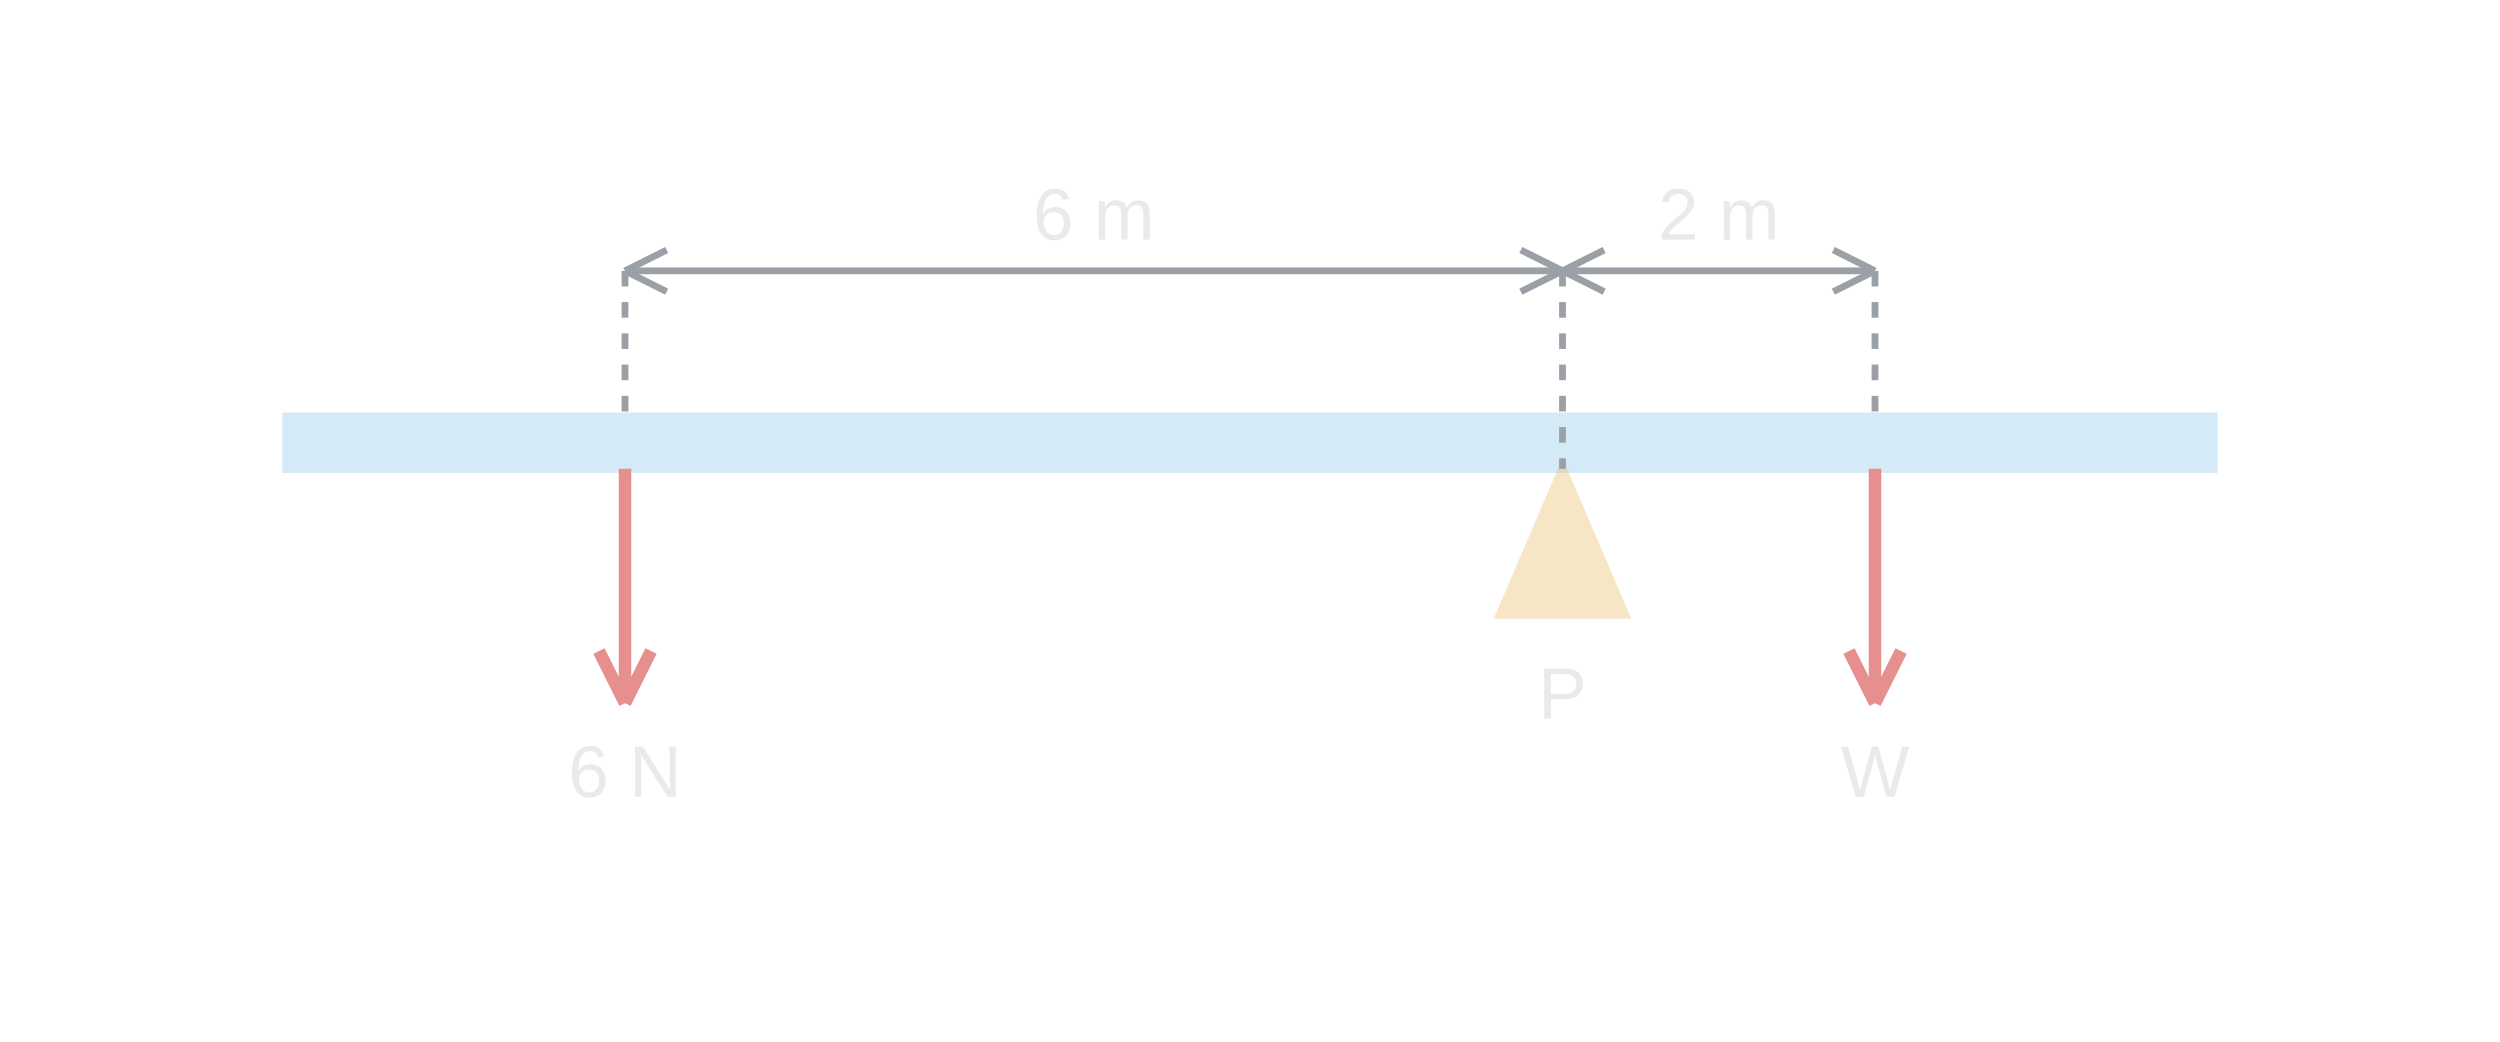
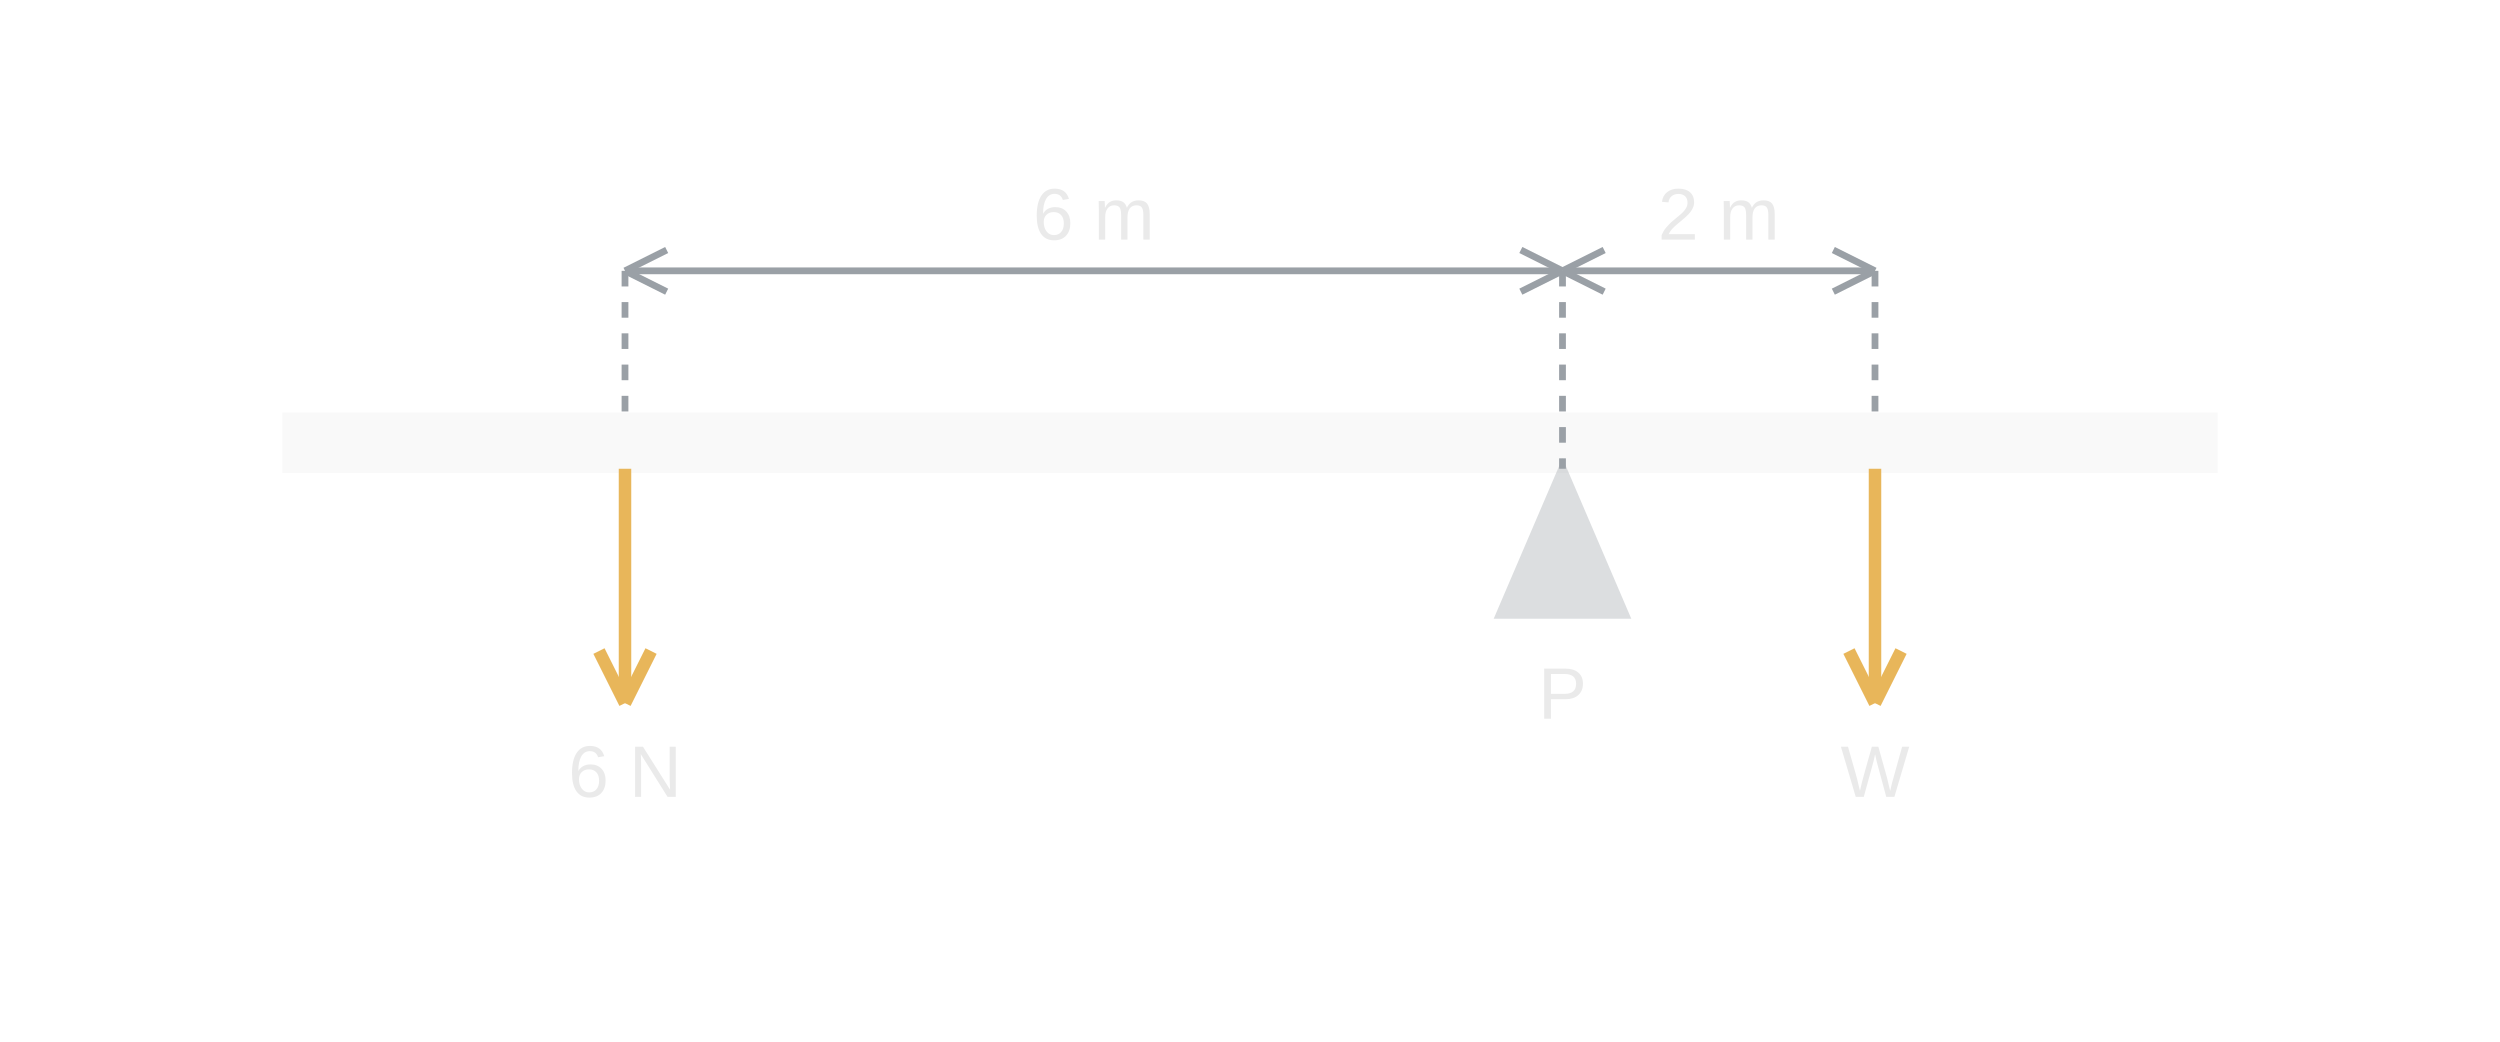
<svg xmlns="http://www.w3.org/2000/svg" viewBox="0 0 480 200" font-family="Segoe UI, Arial, sans-serif">
  <style>
    text { fill:#EAEAEA; }
-     .beam { fill:#6FB7E0; opacity:0.30; stroke:#6FB7E0; stroke-width:1.6; }
-     .pivot { fill:#E8B65A; opacity:0.35; stroke:#E8B65A; stroke-width:1.6; }
-     .force { stroke:#E58F8F; stroke-width:2.4; fill:none; }
+     .beam { fill:#EAEAEA; opacity:0.30; stroke:#EAEAEA; stroke-width:1.6; }
+     .pivot { fill:#9AA0A6; opacity:0.35; stroke:#9AA0A6; stroke-width:1.6; }
+     .force { stroke:#E8B65A; stroke-width:2.4; fill:none; }
    .dim { stroke:#9AA0A6; stroke-width:1.3; fill:none; }
    .lbl { font-size:14px; }
  </style>
  <rect class="beam" x="55" y="80" width="370" height="10" />
  <polygon class="pivot" points="288,118 312,118 300,90" />
  <text class="lbl" x="300" y="138" text-anchor="middle">P</text>
  <line class="dim" x1="120" y1="52" x2="300" y2="52" />
  <path class="dim" d="M120,52 l8,-4 M120,52 l8,4" />
  <path class="dim" d="M300,52 l-8,-4 M300,52 l-8,4" />
  <text class="lbl" x="210" y="46" text-anchor="middle">6 m</text>
  <line class="dim" x1="300" y1="52" x2="360" y2="52" />
  <path class="dim" d="M300,52 l8,-4 M300,52 l8,4" />
  <path class="dim" d="M360,52 l-8,-4 M360,52 l-8,4" />
  <text class="lbl" x="330" y="46" text-anchor="middle">2 m</text>
  <line class="dim" x1="120" y1="52" x2="120" y2="80" stroke-dasharray="3 3" />
  <line class="dim" x1="300" y1="52" x2="300" y2="90" stroke-dasharray="3 3" />
  <line class="dim" x1="360" y1="52" x2="360" y2="80" stroke-dasharray="3 3" />
  <line class="force" x1="120" y1="90" x2="120" y2="135" />
  <path class="force" d="M120,135 l-5,-10 M120,135 l5,-10" />
-   <text class="lbl" x="120" y="153" text-anchor="middle" fill="#E58F8F">6 N</text>
+   <text class="lbl" x="120" y="153" text-anchor="middle" fill="#E8B65A">6 N</text>
  <line class="force" x1="360" y1="90" x2="360" y2="135" />
  <path class="force" d="M360,135 l-5,-10 M360,135 l5,-10" />
-   <text class="lbl" x="360" y="153" text-anchor="middle" fill="#E58F8F">W</text>
+   <text class="lbl" x="360" y="153" text-anchor="middle" fill="#E8B65A">W</text>
</svg>
